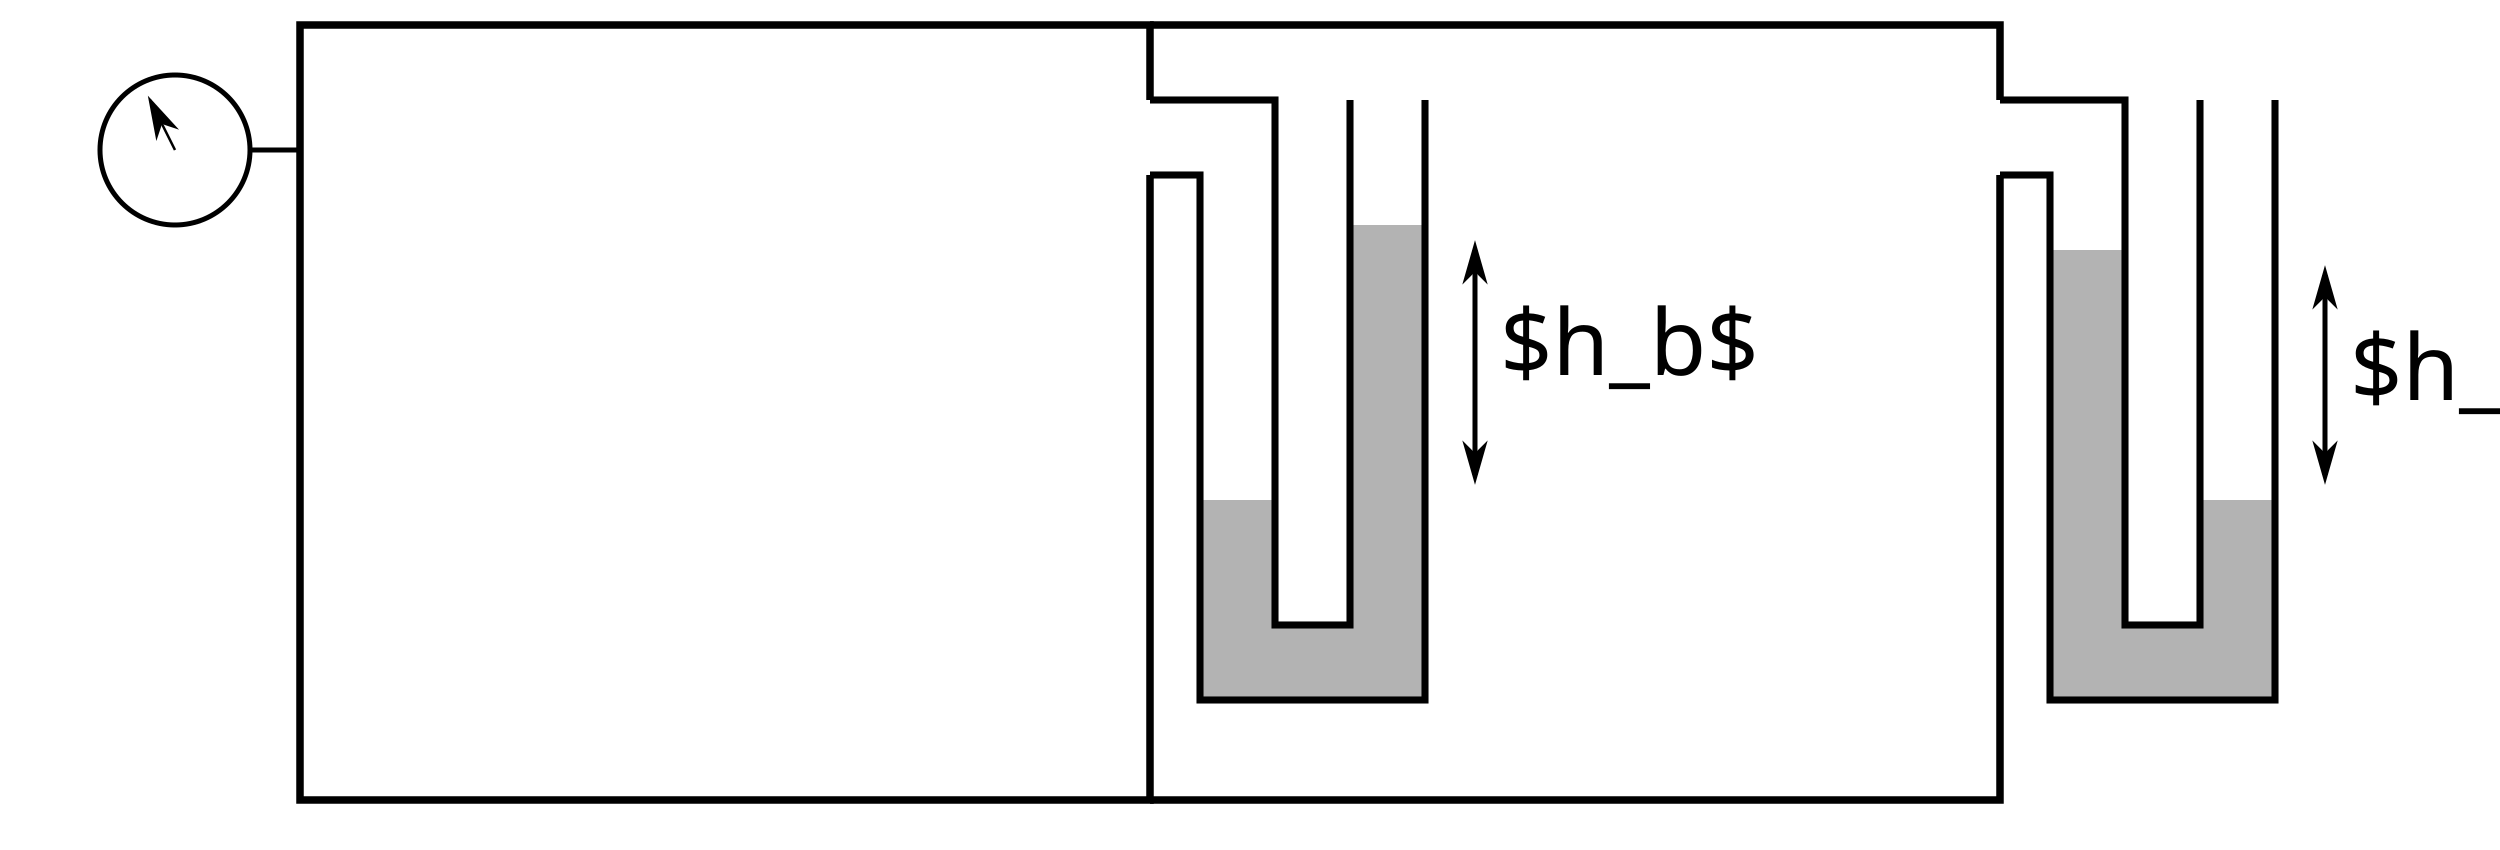
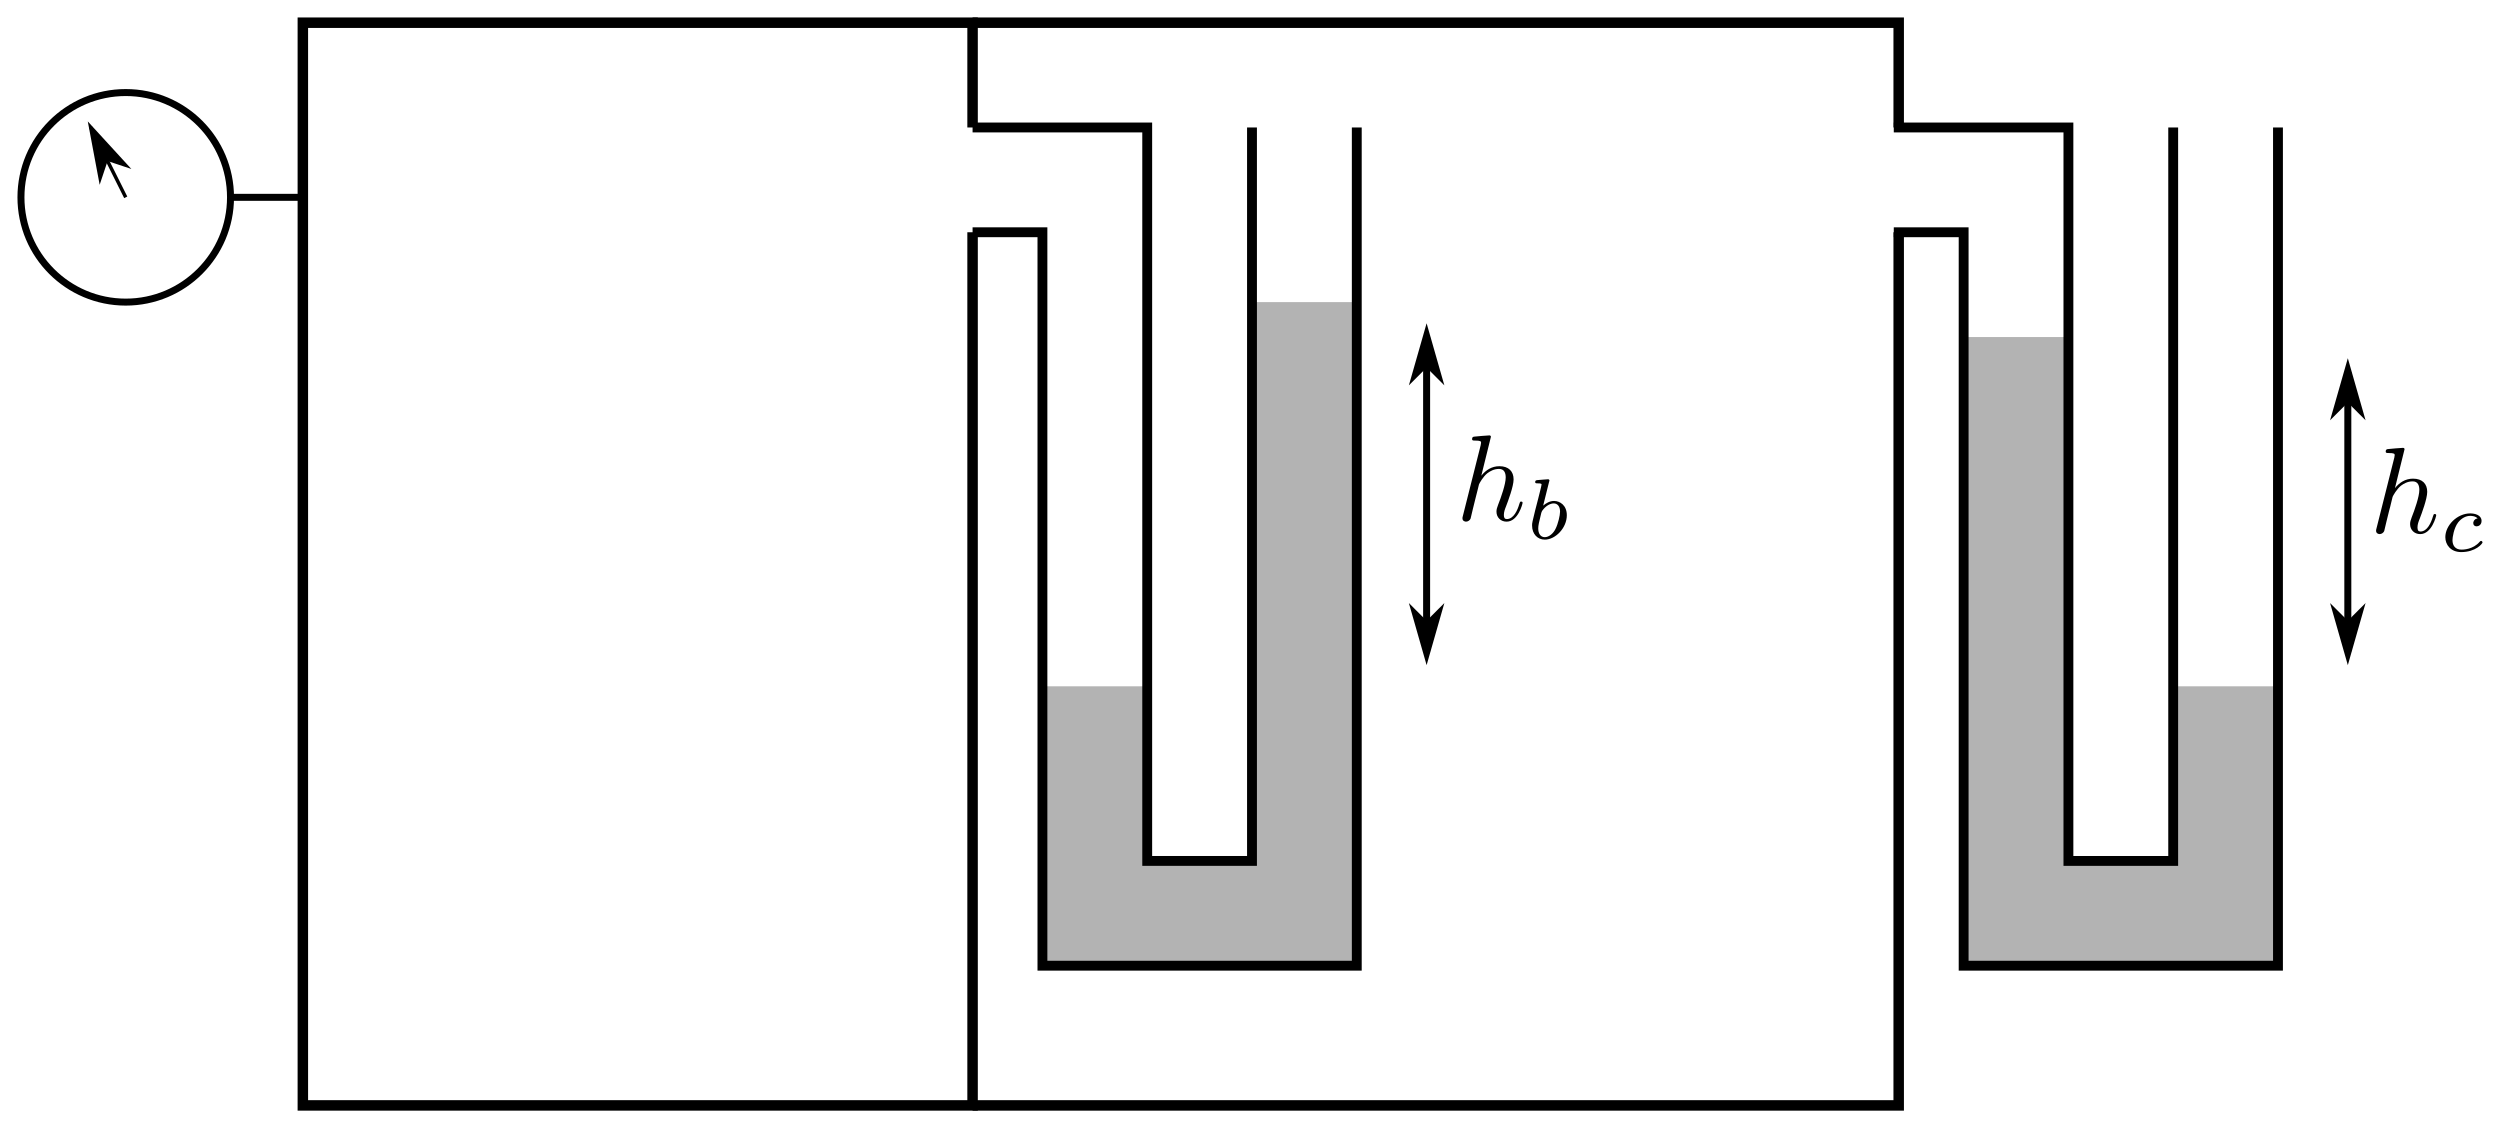
- <svg xmlns="http://www.w3.org/2000/svg" width="354.331" height="120.472" id="svg3041" version="1.1">
+ <svg xmlns="http://www.w3.org/2000/svg" xmlns:ns1="http://www.iki.fi/pav/software/textext/" width="253.629" height="114.449" id="svg3041" version="1.1">
  <defs id="defs3043">
    <marker orient="auto" refY="0" refX="0" id="Arrow1Mend" style="overflow:visible">
      <path id="path3779" d="M 0,0 5,-5 -12.5,0 5,5 0,0 z" style="fill-rule:evenodd;stroke:#000000;stroke-width:1pt;marker-start:none" transform="matrix(-0.4,0,0,-0.4,-4,0)" />
    </marker>
    <marker orient="auto" refY="0" refX="0" id="Arrow1Mstart" style="overflow:visible">
      <path id="path3776" d="M 0,0 5,-5 -12.5,0 5,5 0,0 z" style="fill-rule:evenodd;stroke:#000000;stroke-width:1pt;marker-start:none" transform="matrix(0.4,0,0,0.4,4,0)" />
    </marker>
    <marker orient="auto" refY="0" refX="0" id="Arrow1Lstart" style="overflow:visible">
      <path id="path3770" d="M 0,0 5,-5 -12.5,0 5,5 0,0 z" style="fill-rule:evenodd;stroke:#000000;stroke-width:1pt;marker-start:none" transform="matrix(0.8,0,0,0.8,10,0)" />
    </marker>
    <marker orient="auto" refY="0" refX="0" id="Arrow1Lend" style="overflow:visible">
      <path id="path3773" d="M 0,0 5,-5 -12.5,0 5,5 0,0 z" style="fill-rule:evenodd;stroke:#000000;stroke-width:1pt;marker-start:none" transform="matrix(-0.8,0,0,-0.8,-10,0)" />
    </marker>
  </defs>
-   <g id="layer1" transform="translate(0,-931.8897)">
-     <path style="fill:none;stroke:#000000;stroke-width:1.063;stroke-linecap:butt;stroke-linejoin:miter;stroke-miterlimit:4;stroke-opacity:1;stroke-dasharray:none" d="m 162.992,946.063 -1e-5,-10.63 -120.472,0 0,109.842 120.472,0 0,-88.583" id="path2989" />
-     <path style="fill:none;stroke:#000000;stroke-width:1.063;stroke-linecap:butt;stroke-linejoin:miter;stroke-miterlimit:4;stroke-opacity:1;stroke-dasharray:none" d="m 162.992,935.433 120.472,0 -2e-5,10.63 m 0,10.63 1e-5,88.583 -120.472,0" id="path2991" />
-     <g id="g5340" transform="translate(-3.543307,14.17323)">
+   <g id="layer1" transform="translate(-64.32264,-933.1299)">
+     <path style="fill:none;stroke:#000000;stroke-width:1.063;stroke-linecap:butt;stroke-linejoin:miter;stroke-miterlimit:4;stroke-opacity:1;stroke-dasharray:none" d="m 162.992,946.063 -1e-5,-10.63 -67.945,0 0,109.842 67.945,0 0,-88.583" id="path2989" />
+     <path style="fill:none;stroke:#000000;stroke-width:1.063;stroke-linecap:butt;stroke-linejoin:miter;stroke-miterlimit:4;stroke-opacity:1;stroke-dasharray:none" d="m 162.992,935.433 93.956,0 -2e-5,10.63 m 0,10.63 1e-5,88.583 -93.956,0" id="path2991" />
+     <g id="g5340" transform="translate(48.73209,14.17323)">
      <path transform="matrix(0.6,0,0,0.5999997,7.086614,832.6772)" d="m 53.15,177.165 c 0,9.785 -7.932,17.717 -17.717,17.717 -9.785,0 -17.717,-7.932 -17.717,-17.717 0,-9.785 7.932,-17.717 17.717,-17.717 9.785,0 17.717,7.932 17.717,17.717 z" id="path3761" style="fill:none;stroke:#000000;stroke-width:1.181;stroke-linecap:butt;stroke-linejoin:round;stroke-miterlimit:4;stroke-dasharray:none;stroke-dashoffset:0" />
      <path id="path3763" d="m 38.976,938.976 7.087,0" style="fill:none;stroke:#000000;stroke-width:0.709;stroke-linecap:butt;stroke-linejoin:miter;stroke-miterlimit:4;stroke-opacity:1;stroke-dasharray:none" />
      <path id="path3765" d="m 28.346,938.976 -3.543,-7.087" style="fill:none;stroke:#000000;stroke-width:0.354;stroke-linecap:butt;stroke-linejoin:miter;stroke-miterlimit:4;stroke-opacity:1;stroke-dasharray:none;marker-end:url(#Arrow1Lend)" />
    </g>
    <g transform="translate(3.543311,70.86615)" id="g4240">
      <rect y="931.89" x="166.535" height="28.346" width="10.63" id="rect4219" style="fill:#b3b3b3;stroke:none" />
      <rect style="fill:#b3b3b3;stroke:none" id="rect4221" width="10.63" height="67.323" x="187.795" y="892.913" />
      <rect y="949.606" x="166.535" height="10.63" width="31.89" id="rect4223" style="fill:#b3b3b3;stroke:none" />
      <path transform="translate(0,698.0314)" id="path4211" d="m 159.449,177.165 17.717,0 0,74.409 10.63,0 0,-74.409" style="fill:none;stroke:#000000;stroke-width:1px;stroke-linecap:butt;stroke-linejoin:miter;stroke-opacity:1" />
      <path transform="translate(0,698.0314)" id="path4213" d="m 159.449,187.795 7.087,0 -1e-5,74.409 31.89,0 1e-5,-85.039" style="fill:none;stroke:#000000;stroke-width:1px;stroke-linecap:butt;stroke-linejoin:miter;stroke-opacity:1" />
    </g>
-     <g transform="translate(17.71653,70.86615)" id="g4233">
+     <g transform="translate(-9.298052,70.86615)" id="g4233">
      <rect y="931.89" x="294.094" height="28.346" width="10.63" id="rect4227" style="fill:#b3b3b3;stroke:none" />
      <rect style="fill:#b3b3b3;stroke:none" id="rect4231" width="31.89" height="10.63" x="272.835" y="949.606" />
      <rect style="fill:#b3b3b3;stroke:none" id="rect4229" width="10.63" height="63.78" x="272.835" y="896.457" />
      <path style="fill:none;stroke:#000000;stroke-width:1px;stroke-linecap:butt;stroke-linejoin:miter;stroke-opacity:1" d="m 265.748,875.197 17.717,0 0,74.409 10.63,0 0,-74.409" id="path4215" />
      <path style="fill:none;stroke:#000000;stroke-width:1px;stroke-linecap:butt;stroke-linejoin:miter;stroke-opacity:1" d="m 265.748,885.827 7.087,0 0,74.409 31.89,0 0,-85.039" id="path4217" />
    </g>
    <path style="fill:none;stroke:#000000;stroke-width:0.709;stroke-linecap:butt;stroke-linejoin:miter;stroke-miterlimit:4;stroke-opacity:1;stroke-dasharray:none;marker-start:url(#Arrow1Mstart);marker-end:url(#Arrow1Mend)" d="m 209.055,999.213 0,-31.89" id="path4247" />
-     <path id="path5181" d="m 329.528,999.213 0,-28.346" style="fill:none;stroke:#000000;stroke-width:0.709;stroke-linecap:butt;stroke-linejoin:miter;stroke-miterlimit:4;stroke-opacity:1;stroke-dasharray:none;marker-start:url(#Arrow1Mstart);marker-end:url(#Arrow1Mend)" />
-     <text xml:space="preserve" style="font-size:13px;font-style:normal;font-variant:normal;font-weight:normal;font-stretch:normal;line-height:125%;letter-spacing:0px;word-spacing:0px;fill:#000000;fill-opacity:1;stroke:none;font-family:J;-inkscape-font-specification:J" x="212.598" y="985.039" id="text3017">
-       <tspan id="tspan3019" x="212.598" y="985.039">$h_b$</tspan>
-     </text>
-     <text id="text3021" y="988.583" x="333.071" style="font-size:13px;font-style:normal;font-variant:normal;font-weight:normal;font-stretch:normal;line-height:125%;letter-spacing:0px;word-spacing:0px;fill:#000000;fill-opacity:1;stroke:none;font-family:J;-inkscape-font-specification:J" xml:space="preserve">
-       <tspan y="988.583" x="333.071" id="tspan3023">$h_c$</tspan>
-     </text>
+     <path id="path5181" d="m 302.513,999.213 0,-28.346" style="fill:none;stroke:#000000;stroke-width:0.709;stroke-linecap:butt;stroke-linejoin:miter;stroke-miterlimit:4;stroke-opacity:1;stroke-dasharray:none;marker-start:url(#Arrow1Mstart);marker-end:url(#Arrow1Mend)" />
+     <g style="font-style:normal;font-variant:normal;font-weight:normal;font-stretch:normal;letter-spacing:normal;word-spacing:normal;text-anchor:start;fill:none;stroke:#000000;stroke-linecap:butt;stroke-linejoin:miter;stroke-miterlimit:10.433;stroke-opacity:1;stroke-dasharray:none;stroke-dashoffset:0" id="content" transform="matrix(1.25,0,0,-1.25,-67.28327,1869.827)" xml:space="preserve" stroke-miterlimit="10.433" font-style="normal" font-variant="normal" font-weight="normal" font-stretch="normal" font-size-adjust="none" letter-spacing="normal" word-spacing="normal" ns1:text="$h_b$" ns1:preamble="">
+       <path style="fill:#000000;stroke-width:0" d="m 226.29,713.91 0,0 0,0 0,0 0,0 0,0.01 0,0 0,0 0,0.01 -0.01,0 0,0.01 0,0 0,0 0,0.01 0,0 0,0.01 -0.01,0 0,0.01 0,0 -0.01,0.01 0,0 0,0.01 -0.01,0 0,0 0,0 0,0.01 -0.01,0 0,0 0,0 -0.01,0 0,0.01 0,0 -0.01,0 0,0 -0.01,0 0,0 0,0 -0.01,0 0,0.01 -0.01,0 0,0 -0.01,0 0,0 -0.01,0 -0.01,0 0,0 c -0.23,0 -0.96,-0.08 -1.22,-0.1 -0.07,-0.01 -0.18,-0.02 -0.18,-0.2 0,-0.12 0.09,-0.12 0.23,-0.12 0.48,0 0.5,-0.07 0.5,-0.17 l -0.03,-0.2 -1.44,-5.72 c -0.04,-0.14 -0.04,-0.16 -0.04,-0.22 0,-0.22 0.2,-0.27 0.29,-0.27 0.16,0 0.32,0.12 0.37,0.25 l 0.18,0.76 0.22,0.89 c 0.06,0.22 0.12,0.44 0.17,0.67 0.02,0.06 0.1,0.39 0.11,0.45 0.03,0.09 0.34,0.64 0.68,0.91 0.22,0.16 0.53,0.35 0.95,0.35 0.43,0 0.54,-0.34 0.54,-0.7 0,-0.53 -0.38,-1.62 -0.62,-2.22 -0.08,-0.23 -0.13,-0.35 -0.13,-0.55 0,-0.47 0.35,-0.81 0.82,-0.81 0.94,0 1.3,1.45 1.3,1.53 0,0.1 -0.09,0.1 -0.12,0.1 -0.09,0 -0.09,-0.04 -0.14,-0.18 -0.15,-0.53 -0.47,-1.24 -1.02,-1.24 -0.17,0 -0.24,0.1 -0.24,0.33 0,0.25 0.09,0.49 0.18,0.71 0.16,0.42 0.61,1.61 0.61,2.18 0,0.65 -0.4,1.07 -1.15,1.07 -0.62,0 -1.1,-0.31 -1.47,-0.77 z" id="path3036" />
+       <path style="fill:#000000;stroke-width:0" d="m 231.01,710.25 0,0 0,0 0,0 0,0 0,0 0,0 0,0.01 0,0 0.01,0 0,0 0,0.01 0,0 0,0 0,0.01 0,0 0,0.01 0,0 0,0.01 0.01,0.01 0,0 0,0.01 0,0 0,0 0,0.01 0,0 0,0.01 0,0 0.01,0 0,0.01 0,0 0,0 0,0 0,0 0,0 0,0.01 0,0 0,0 0,0 0,0 0,0 0,0 c 0,0.03 -0.03,0.1 -0.11,0.1 -0.14,0 -0.72,-0.06 -0.89,-0.07 -0.06,-0.01 -0.16,-0.02 -0.16,-0.16 0,-0.1 0.1,-0.1 0.18,-0.1 0.34,0 0.34,-0.05 0.34,-0.1 0,-0.05 -0.07,-0.33 -0.11,-0.49 l -0.16,-0.64 c -0.07,-0.24 -0.45,-1.76 -0.46,-1.85 -0.04,-0.17 -0.04,-0.26 -0.04,-0.34 0,-0.7 0.45,-1.15 1.03,-1.15 l 0,0.2 c -0.34,0 -0.53,0.29 -0.53,0.71 0,0.25 0.06,0.49 0.25,1.27 0.05,0.14 0.05,0.15 0.18,0.3 0.26,0.31 0.58,0.46 0.83,0.46 0.27,0 0.51,-0.2 0.51,-0.67 0,-0.29 -0.16,-1 -0.37,-1.4 -0.16,-0.34 -0.51,-0.67 -0.87,-0.67 h 0 l 0,-0.2 c 0.87,0 1.79,0.95 1.79,1.98 0,0.81 -0.56,1.16 -1.04,1.16 -0.36,0 -0.67,-0.2 -0.88,-0.38 z" id="path3038" />
+     </g>
+     <g style="font-style:normal;font-variant:normal;font-weight:normal;font-stretch:normal;letter-spacing:normal;word-spacing:normal;text-anchor:start;fill:none;stroke:#000000;stroke-linecap:butt;stroke-linejoin:miter;stroke-miterlimit:10.433;stroke-opacity:1;stroke-dasharray:none;stroke-dashoffset:0" ns1:preamble="" ns1:text="$h_c$" word-spacing="normal" letter-spacing="normal" font-size-adjust="none" font-stretch="normal" font-weight="normal" font-variant="normal" font-style="normal" stroke-miterlimit="10.433" xml:space="preserve" transform="matrix(1.25,0,0,-1.25,25.40523,1871.09)" id="g3166">
+       <path id="path3168" d="m 226.29,713.91 0,0 0,0 0,0 0,0 0,0.01 0,0 0,0 0,0.01 -0.01,0 0,0.01 0,0 0,0 0,0.01 0,0 0,0.01 -0.01,0 0,0.01 0,0 -0.01,0.01 0,0 0,0.01 -0.01,0 0,0 0,0 0,0.01 -0.01,0 0,0 0,0 -0.01,0 0,0.01 0,0 -0.01,0 0,0 -0.01,0 0,0 0,0 -0.01,0 0,0.01 -0.01,0 0,0 -0.01,0 0,0 -0.01,0 -0.01,0 0,0 c -0.23,0 -0.96,-0.08 -1.22,-0.1 -0.07,-0.01 -0.18,-0.02 -0.18,-0.2 0,-0.12 0.09,-0.12 0.23,-0.12 0.48,0 0.5,-0.07 0.5,-0.17 l -0.03,-0.2 -1.44,-5.72 c -0.04,-0.14 -0.04,-0.16 -0.04,-0.22 0,-0.22 0.2,-0.27 0.29,-0.27 0.16,0 0.32,0.12 0.37,0.25 l 0.18,0.76 0.22,0.89 c 0.06,0.22 0.12,0.44 0.17,0.67 0.02,0.06 0.1,0.39 0.11,0.45 0.03,0.09 0.34,0.64 0.68,0.91 0.22,0.16 0.53,0.35 0.95,0.35 0.43,0 0.54,-0.34 0.54,-0.7 0,-0.53 -0.38,-1.62 -0.62,-2.22 -0.08,-0.23 -0.13,-0.35 -0.13,-0.55 0,-0.47 0.35,-0.81 0.82,-0.81 0.94,0 1.3,1.45 1.3,1.53 0,0.1 -0.09,0.1 -0.12,0.1 -0.09,0 -0.09,-0.04 -0.14,-0.18 -0.15,-0.53 -0.47,-1.24 -1.02,-1.24 -0.17,0 -0.24,0.1 -0.24,0.33 0,0.25 0.09,0.49 0.18,0.71 0.16,0.42 0.61,1.61 0.61,2.18 0,0.65 -0.4,1.07 -1.15,1.07 -0.62,0 -1.1,-0.31 -1.47,-0.77 z" style="fill:#000000;stroke-width:0" />
+       <path id="path3170" d="m 232.22,708.29 -0.02,0 -0.02,-0.01 -0.02,0 -0.03,-0.01 -0.01,-0.01 -0.02,0 -0.02,-0.01 -0.02,-0.01 -0.02,-0.01 -0.01,-0.01 -0.02,-0.01 -0.01,-0.02 -0.01,-0.01 -0.02,-0.01 -0.01,-0.01 -0.01,-0.02 -0.01,-0.01 -0.01,-0.02 -0.01,-0.01 -0.01,-0.02 0,-0.01 -0.01,-0.02 -0.01,-0.01 0,-0.02 -0.01,-0.01 0,-0.02 -0.01,-0.01 0,-0.02 0,-0.01 0,-0.02 0,-0.01 0,-0.01 c 0,-0.19 0.14,-0.26 0.27,-0.26 0.15,0 0.4,0.11 0.4,0.44 0,0.48 -0.55,0.61 -0.92,0.61 -1.05,0 -2.02,-0.96 -2.02,-1.93 0,-0.6 0.42,-1.21 1.29,-1.21 1.18,0 1.73,0.69 1.73,0.79 0,0.04 -0.06,0.12 -0.12,0.12 -0.04,0 -0.05,-0.02 -0.11,-0.07 -0.54,-0.64 -1.36,-0.64 -1.48,-0.64 -0.51,0 -0.73,0.34 -0.73,0.77 0,0.2 0.1,0.96 0.46,1.44 0.27,0.34 0.63,0.53 0.98,0.53 0.09,0 0.43,-0.01 0.6,-0.21 z" style="fill:#000000;stroke-width:0" />
+     </g>
  </g>
</svg>
